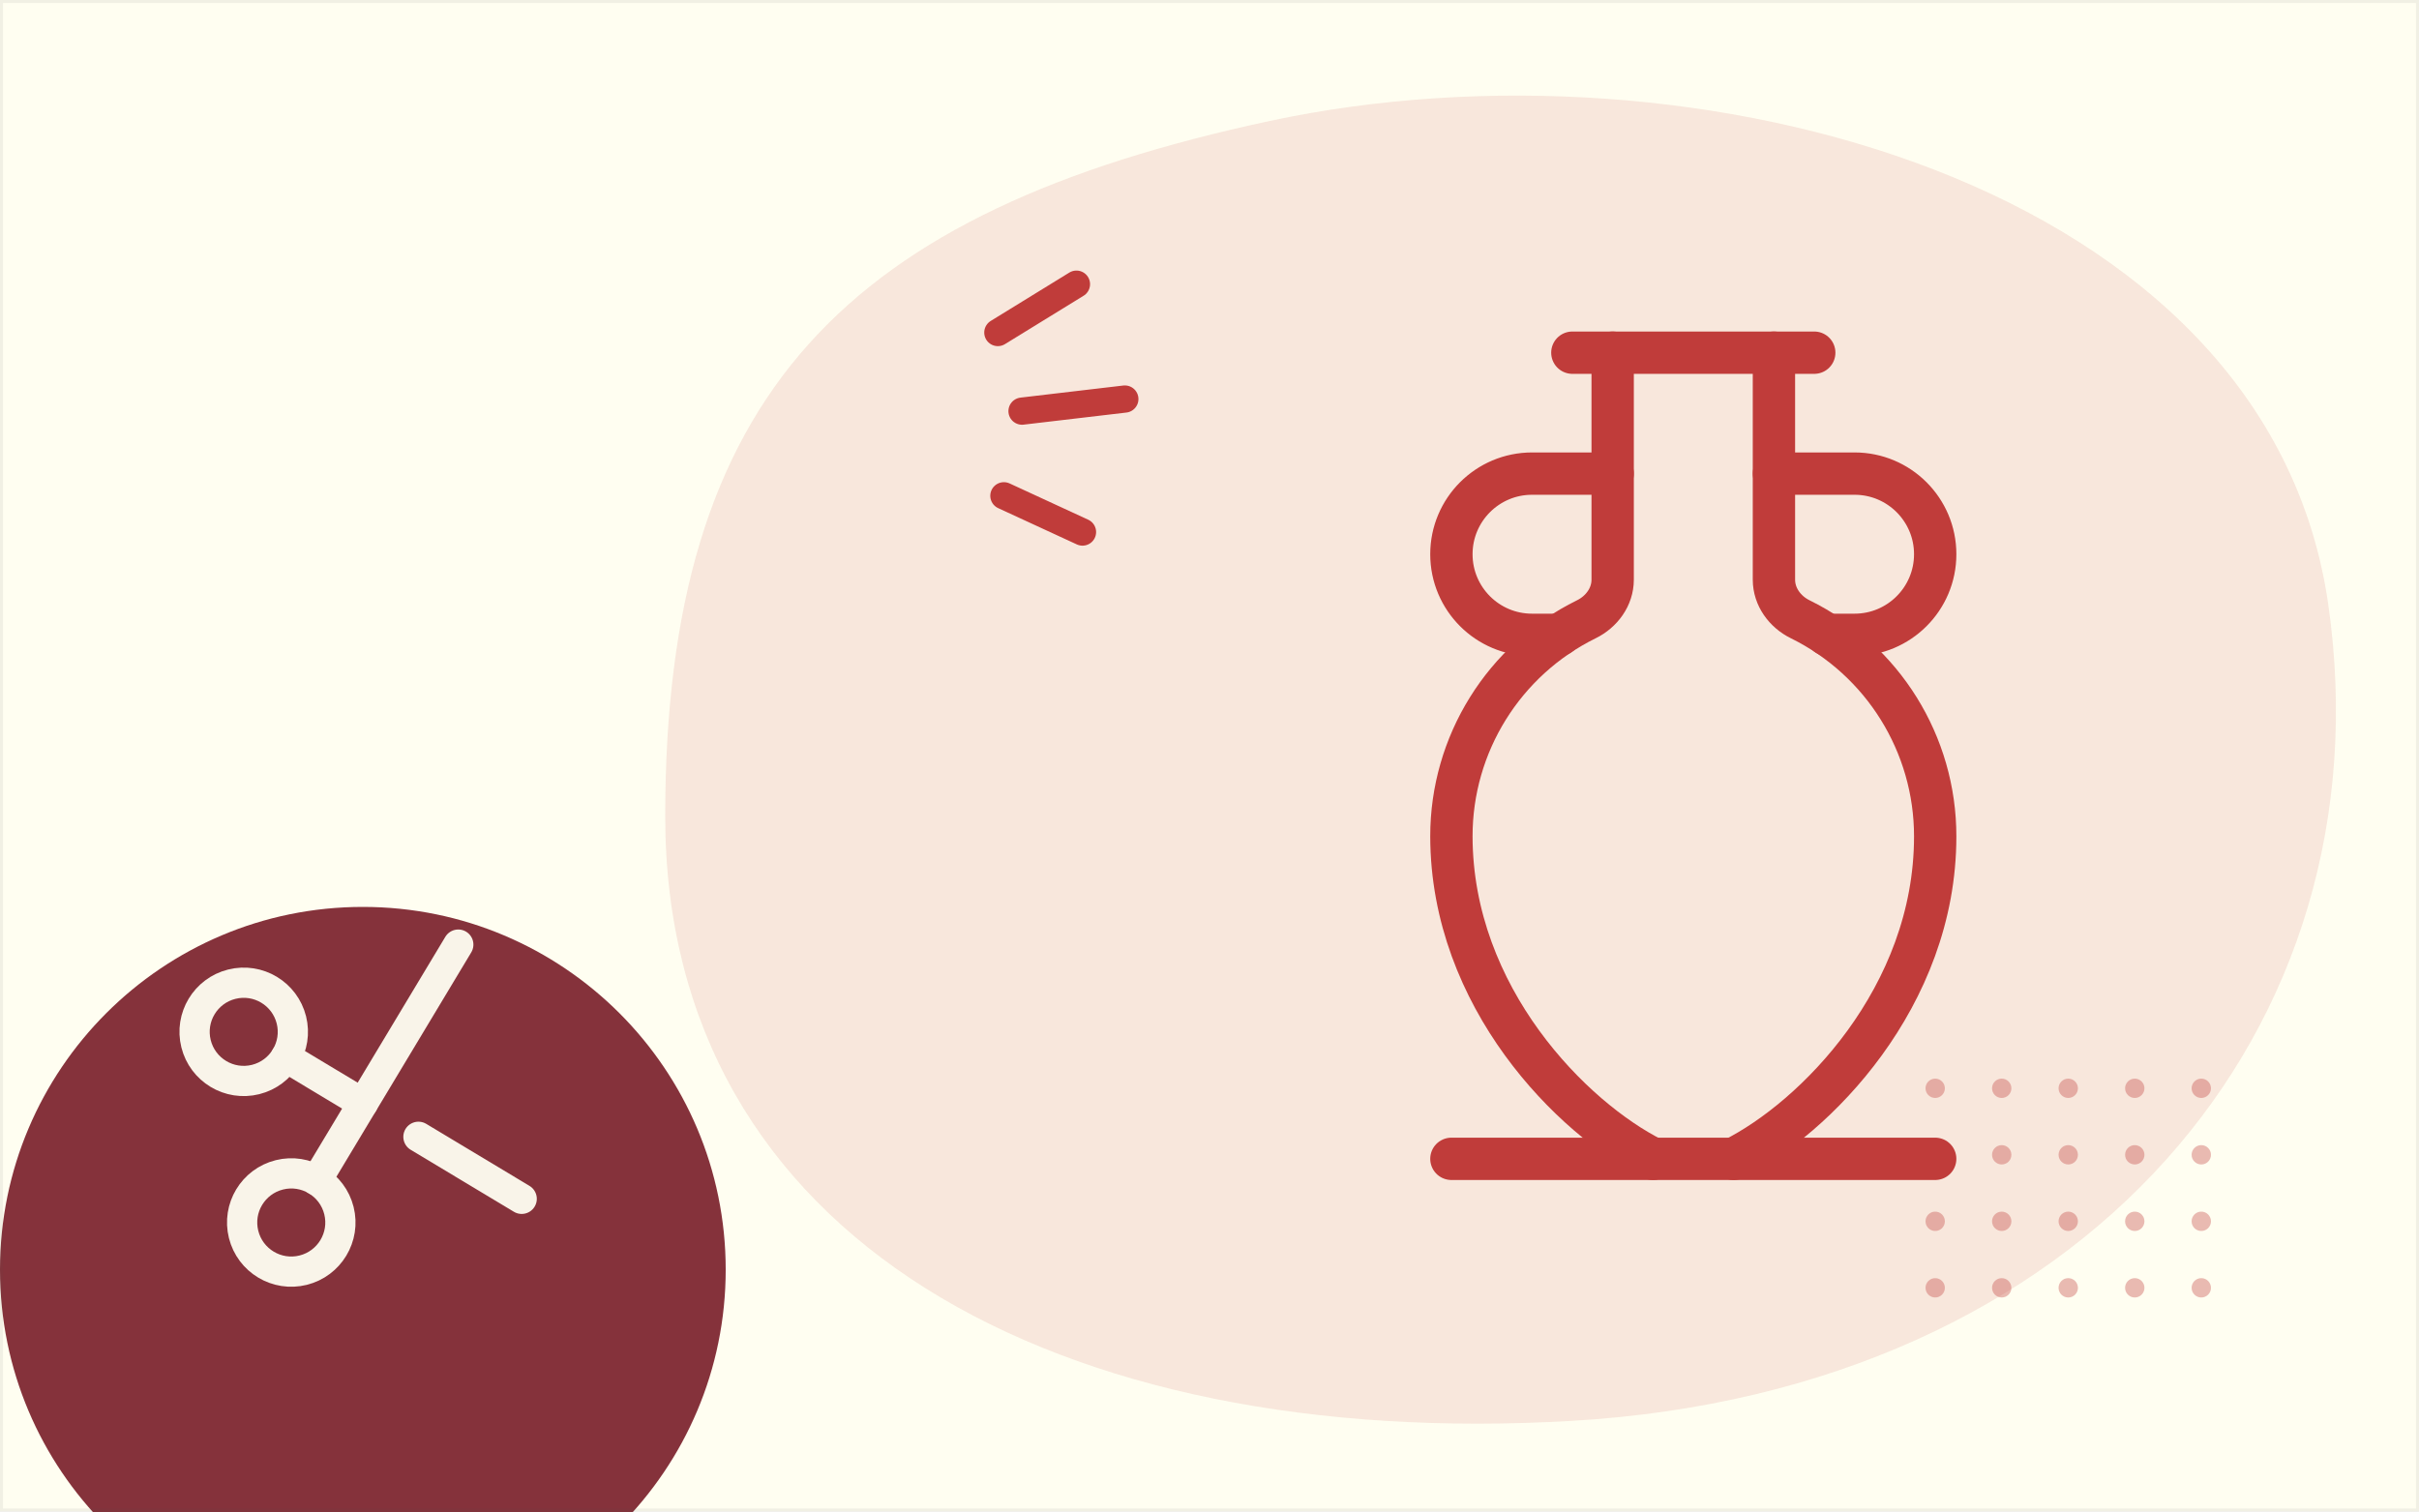
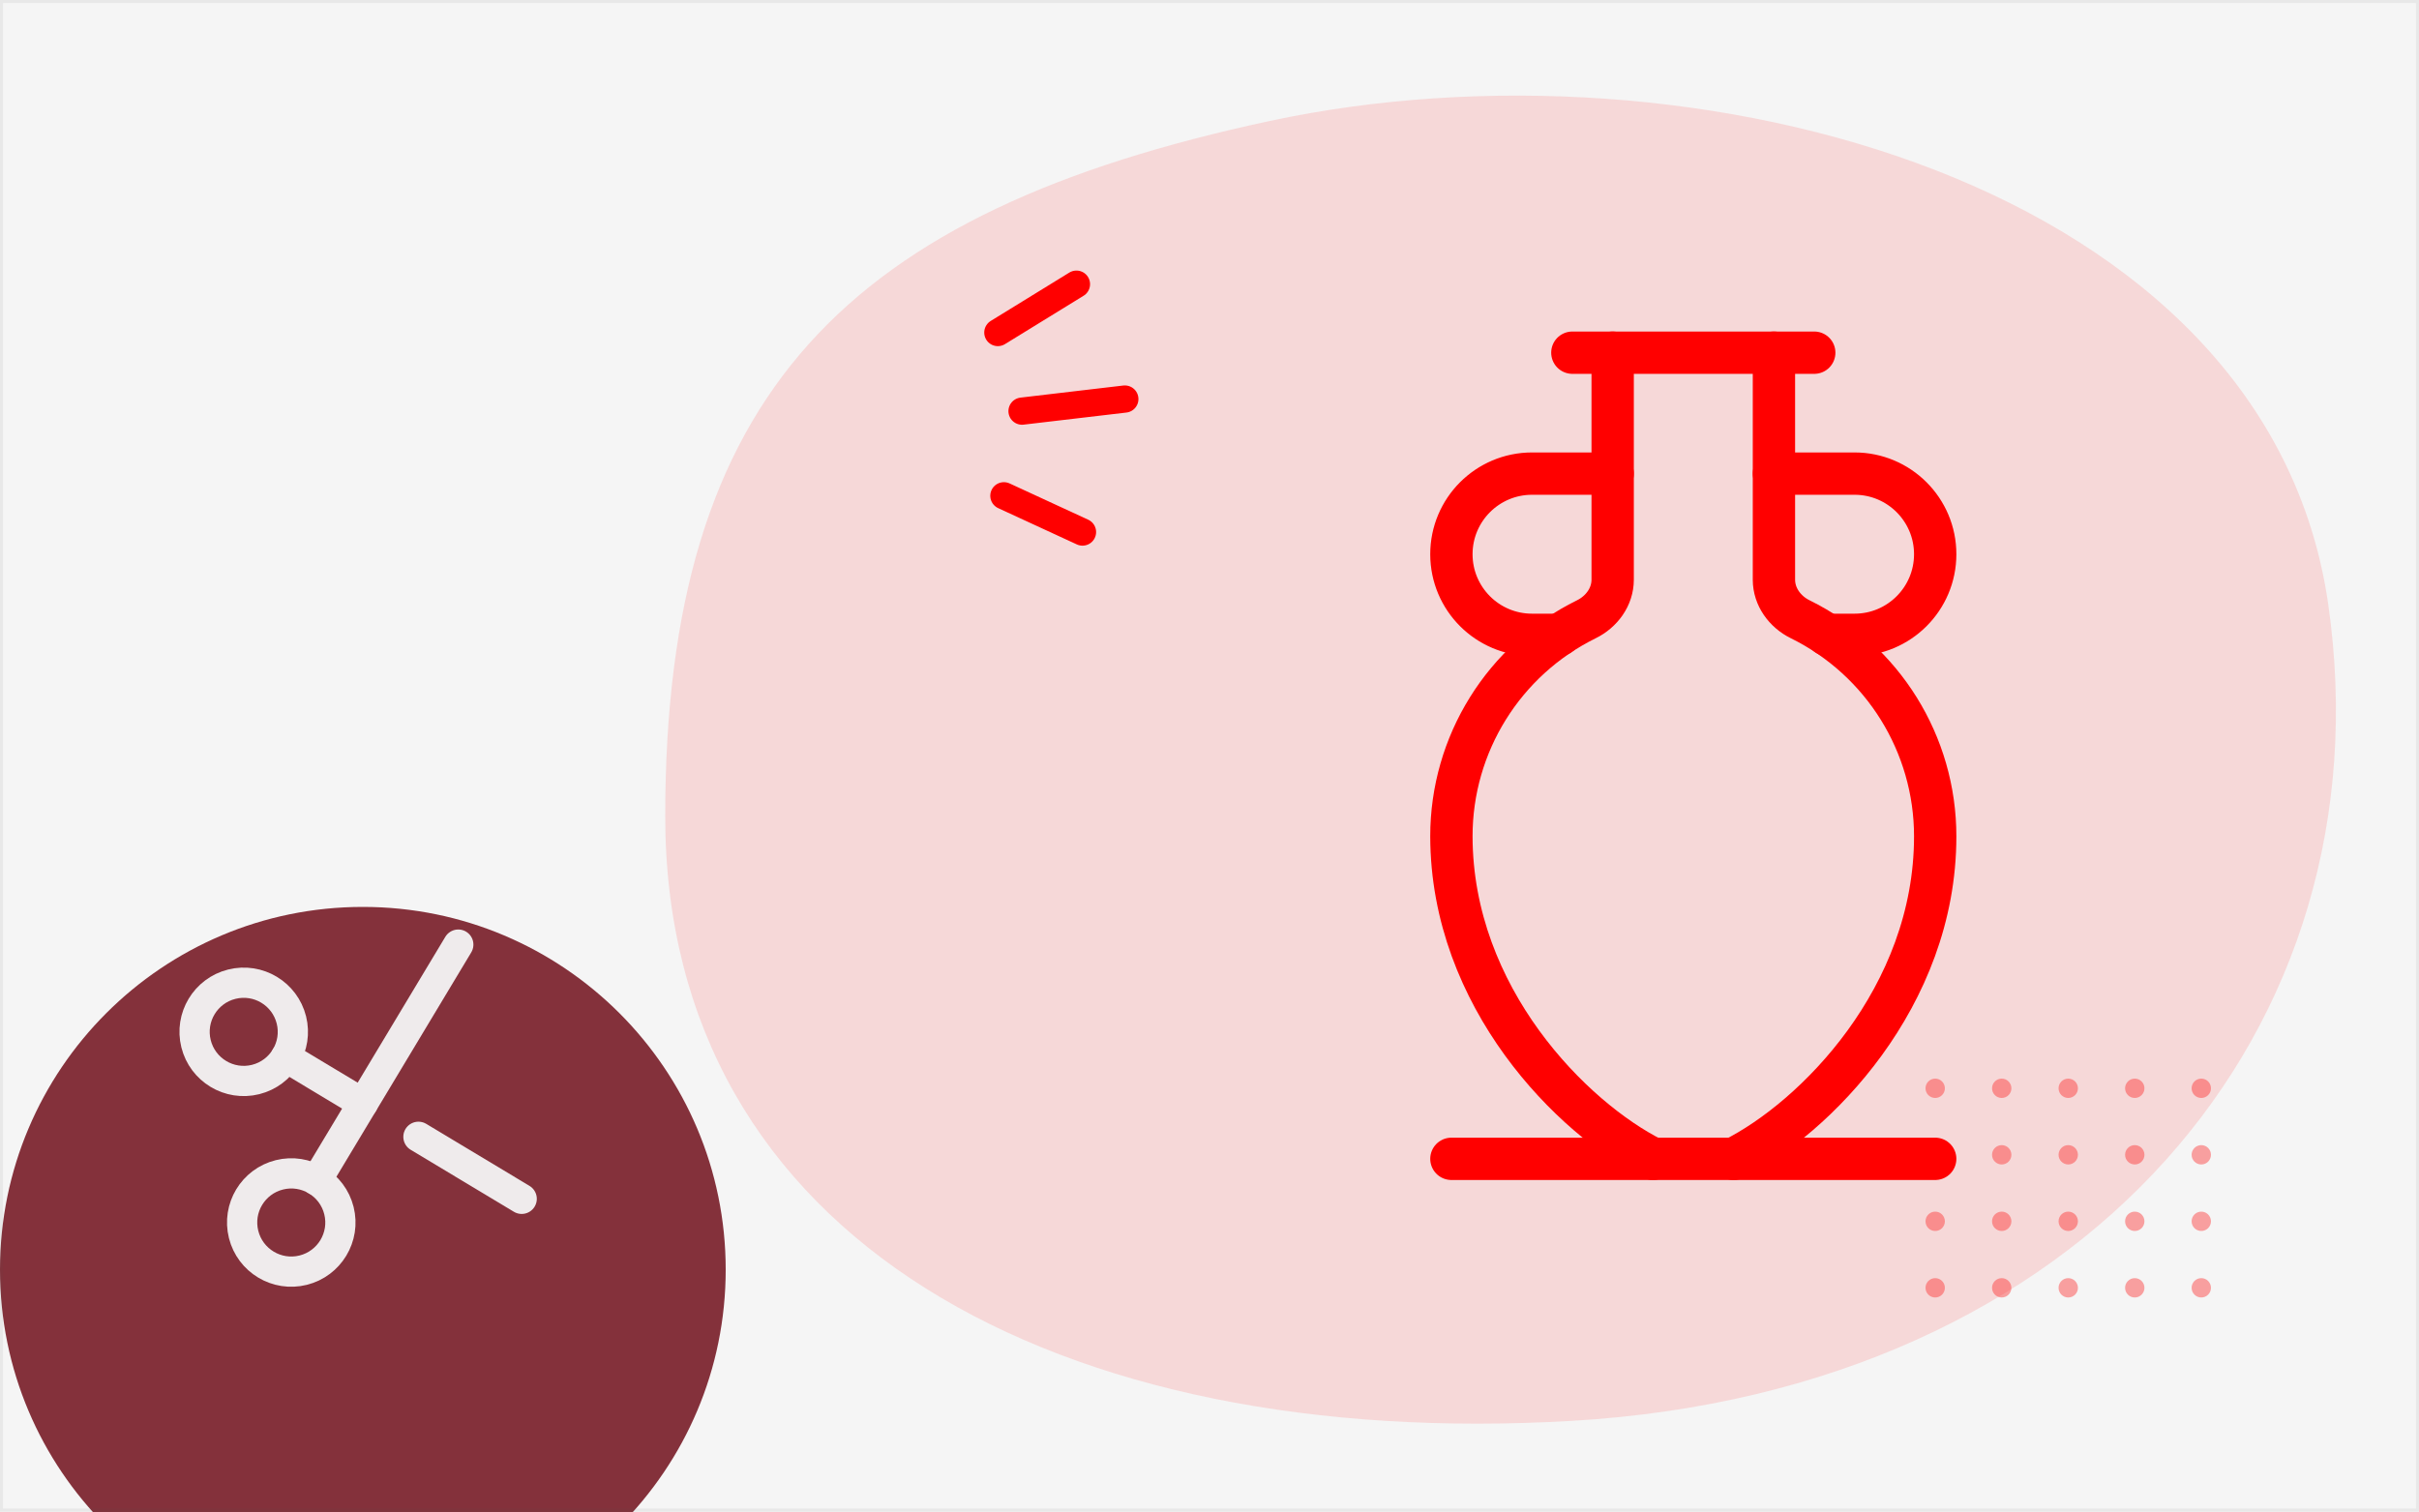
<svg xmlns="http://www.w3.org/2000/svg" viewBox="0 0 800 500" role="img" aria-label="Illustration artisanat">
-   <rect width="800" height="500" fill="#FFFEF1" />
-   <path d="M420 40c140-30 330 20 350 160s-80 260-250 270-300-60-300-200 60-200 200-230Z" fill="#C03C3A" opacity=".12" />
+   <rect width="800" height="500" fill="#F5F5F5" />
+   <path d="M420 40c140-30 330 20 350 160s-80 260-250 270-300-60-300-200 60-200 200-230Z" fill="#FF0000" opacity=".12" />
  <circle cx="120" cy="420" r="120" fill="#781C27" opacity=".9" />
-   <g fill="#C03C3A" opacity="0.35">
+   <g fill="#FF0000" opacity="0.35">
    <circle cx="640" cy="360" r="3.2" />
    <circle cx="640" cy="382" r="3.2" />
    <circle cx="640" cy="404" r="3.2" />
    <circle cx="640" cy="426" r="3.2" />
    <circle cx="662" cy="360" r="3.2" />
    <circle cx="662" cy="382" r="3.2" />
    <circle cx="662" cy="404" r="3.2" />
    <circle cx="662" cy="426" r="3.2" />
    <circle cx="684" cy="360" r="3.2" />
    <circle cx="684" cy="382" r="3.2" />
    <circle cx="684" cy="404" r="3.2" />
    <circle cx="684" cy="426" r="3.2" />
    <circle cx="706" cy="360" r="3.2" />
    <circle cx="706" cy="382" r="3.2" />
    <circle cx="706" cy="404" r="3.2" />
    <circle cx="706" cy="426" r="3.2" />
    <circle cx="728" cy="360" r="3.2" />
    <circle cx="728" cy="382" r="3.2" />
    <circle cx="728" cy="404" r="3.2" />
    <circle cx="728" cy="426" r="3.2" />
  </g>
-   <g transform="translate(400 90) rotate(0 160 160) scale(13.33333)" fill="none" stroke="#C03C3A" stroke-width="1.05" stroke-linecap="round" stroke-linejoin="round" opacity="1">
+   <g transform="translate(400 90) rotate(0 160 160) scale(13.33333)" fill="none" stroke="#FF0000" stroke-width="1.05" stroke-linecap="round" stroke-linejoin="round" opacity="1">
    <path d="M10 2v5.632c0 .424-.272.795-.653.982A6 6 0 0 0 6 14c.006 4 3 7 5 8" />
    <path d="M10 5H8a2 2 0 0 0 0 4h.68" />
    <path d="M14 2v5.632c0 .424.272.795.652.982A6 6 0 0 1 18 14c0 4-3 7-5 8" />
    <path d="M14 5h2a2 2 0 0 1 0 4h-.68" />
    <path d="M18 22H6" />
    <path d="M9 2h6" />
  </g>
-   <g transform="translate(55 300) rotate(-14 65 65) scale(5.416667)" fill="none" stroke="#FFFEF1" stroke-width="1.846" stroke-linecap="round" stroke-linejoin="round" opacity="0.95">
+   <g transform="translate(55 300) rotate(-14 65 65) scale(5.416667)" fill="none" stroke="#F5F5F5" stroke-width="1.846" stroke-linecap="round" stroke-linejoin="round" opacity="0.95">
    <circle cx="6" cy="6" r="3" />
    <path d="M8.12 8.12 12 12" />
    <path d="M20 4 8.12 15.88" />
    <circle cx="6" cy="18" r="3" />
    <path d="M14.8 14.8 20 20" />
  </g>
-   <g stroke="#C03C3A" stroke-width="9" stroke-linecap="round">
+   <g stroke="#FF0000" stroke-width="9" stroke-linecap="round">
    <path d="M330 110l26-16" />
    <path d="M338 136l34-4" />
    <path d="M332 164l26 12" />
  </g>
  <rect x="0" y="0" width="800" height="500" fill="none" stroke="#545454" stroke-opacity=".08" stroke-width="2" />
</svg>
